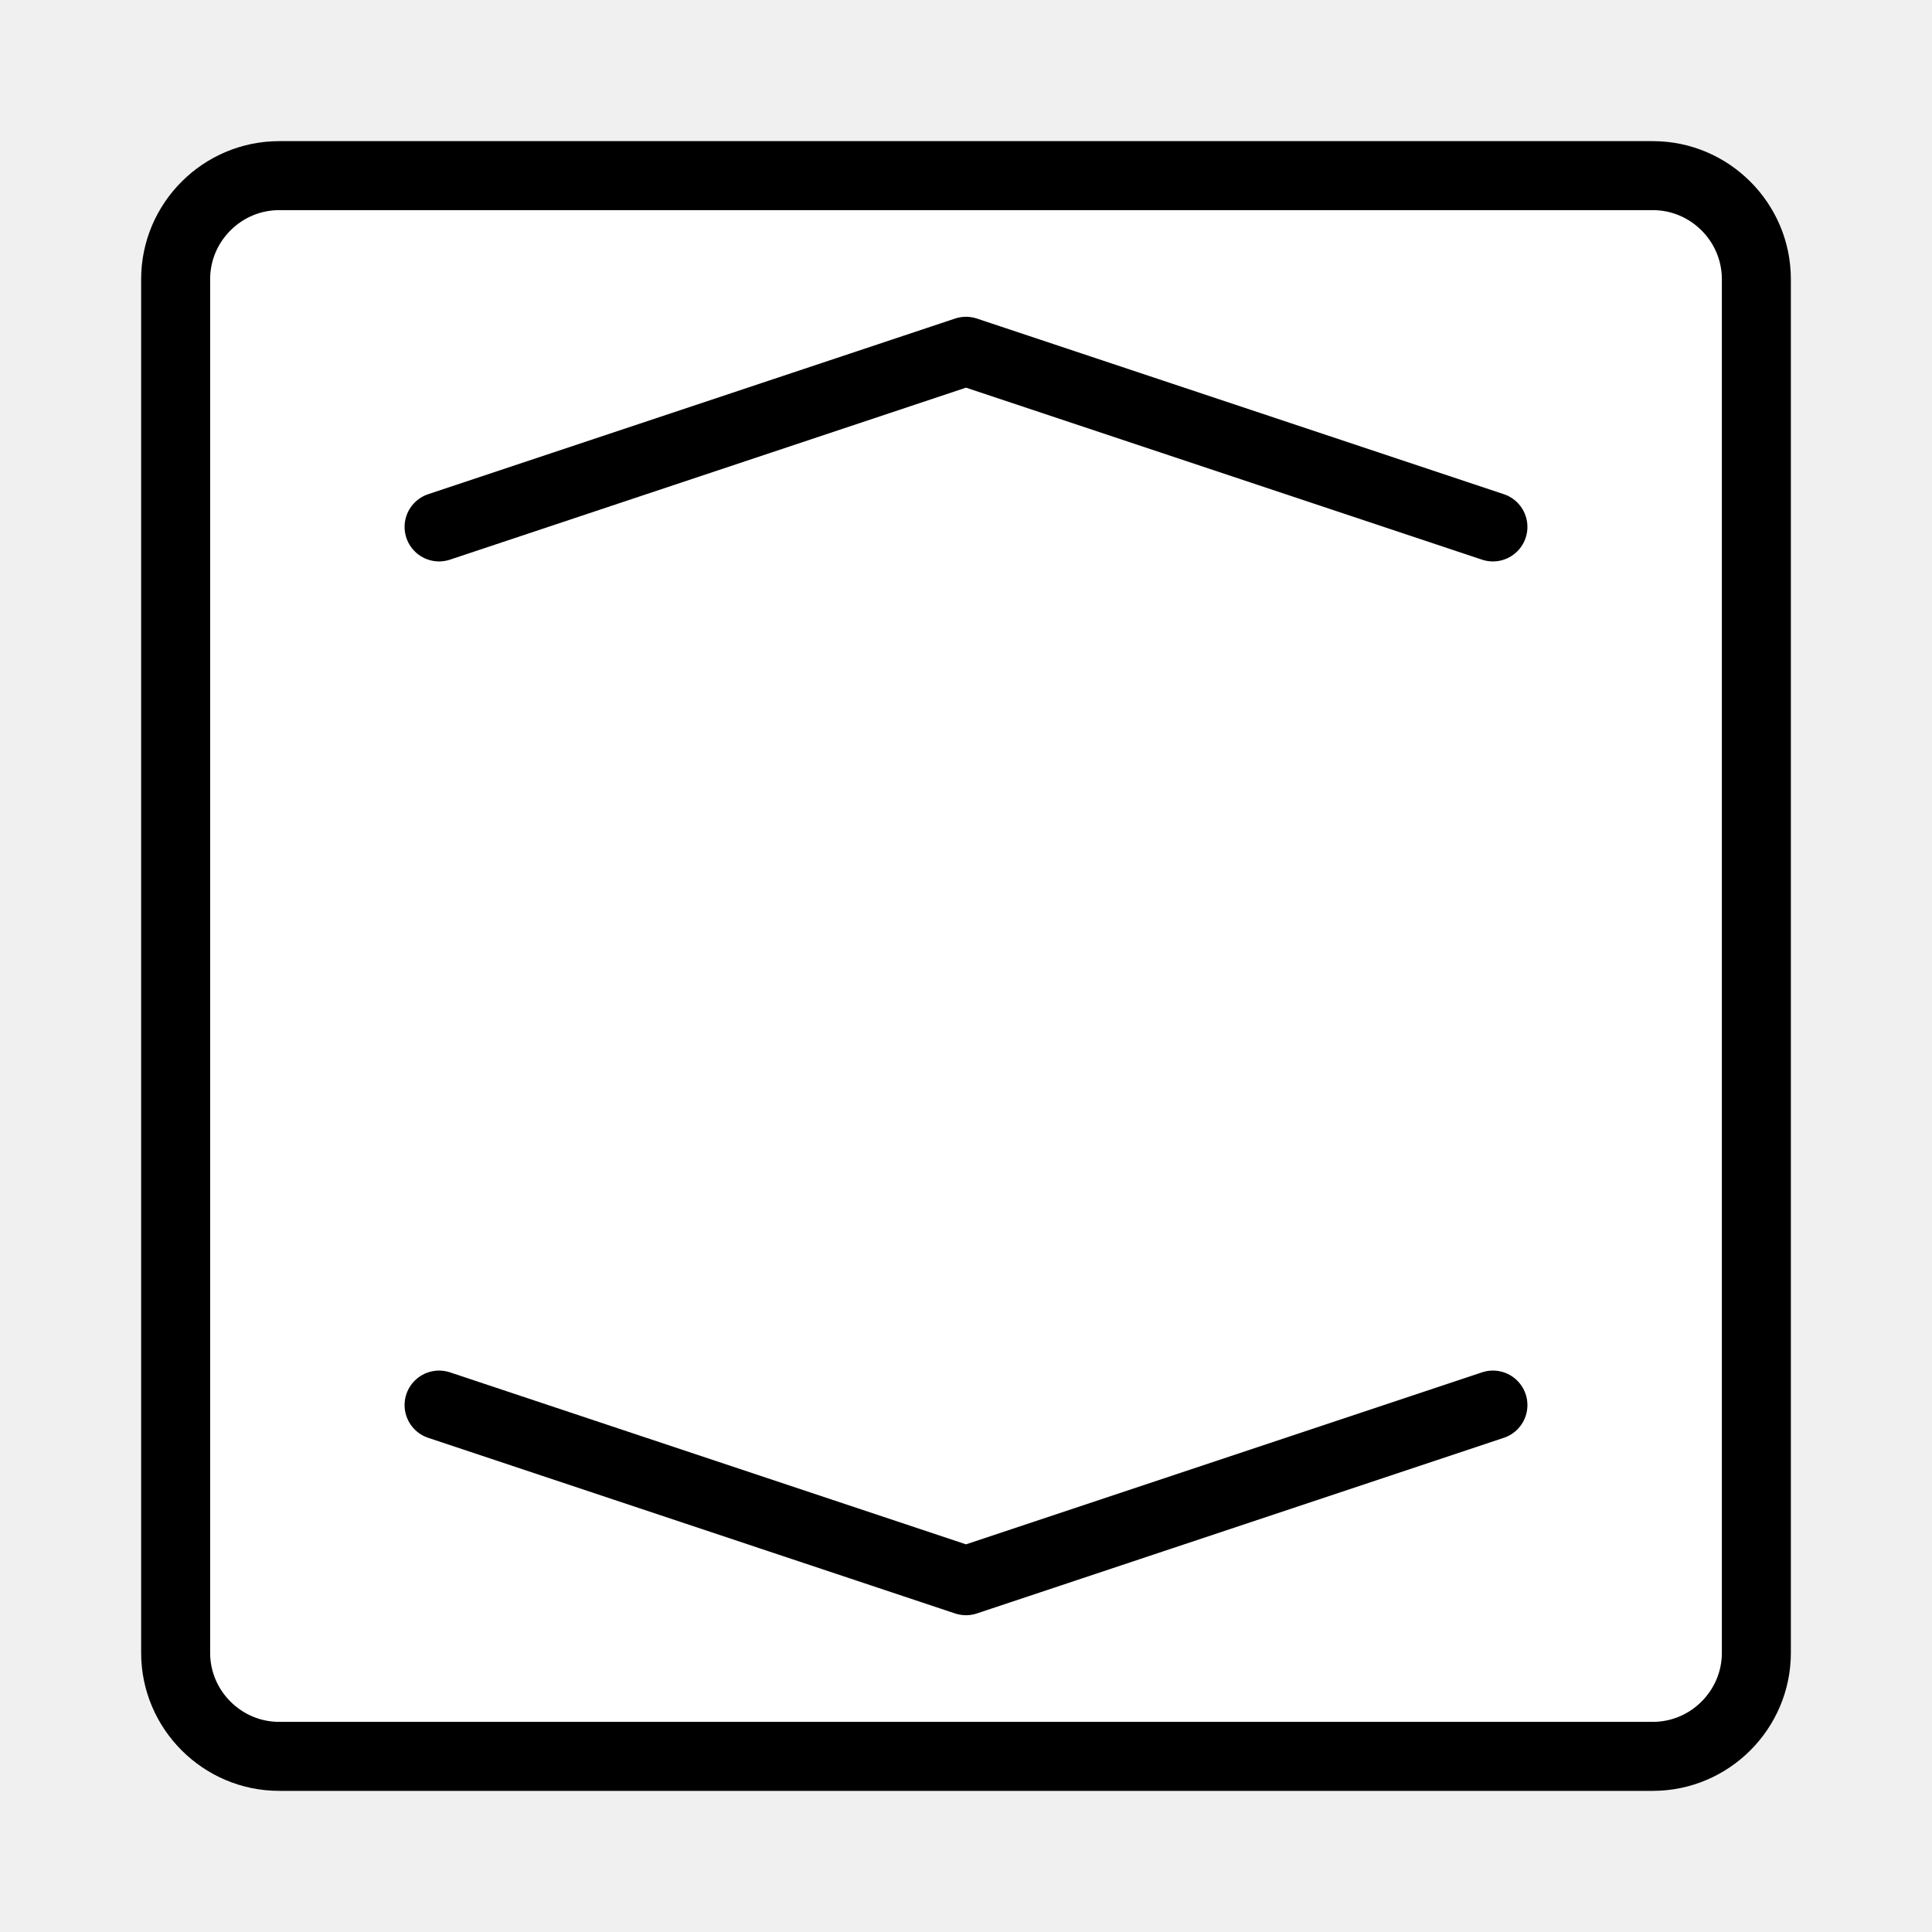
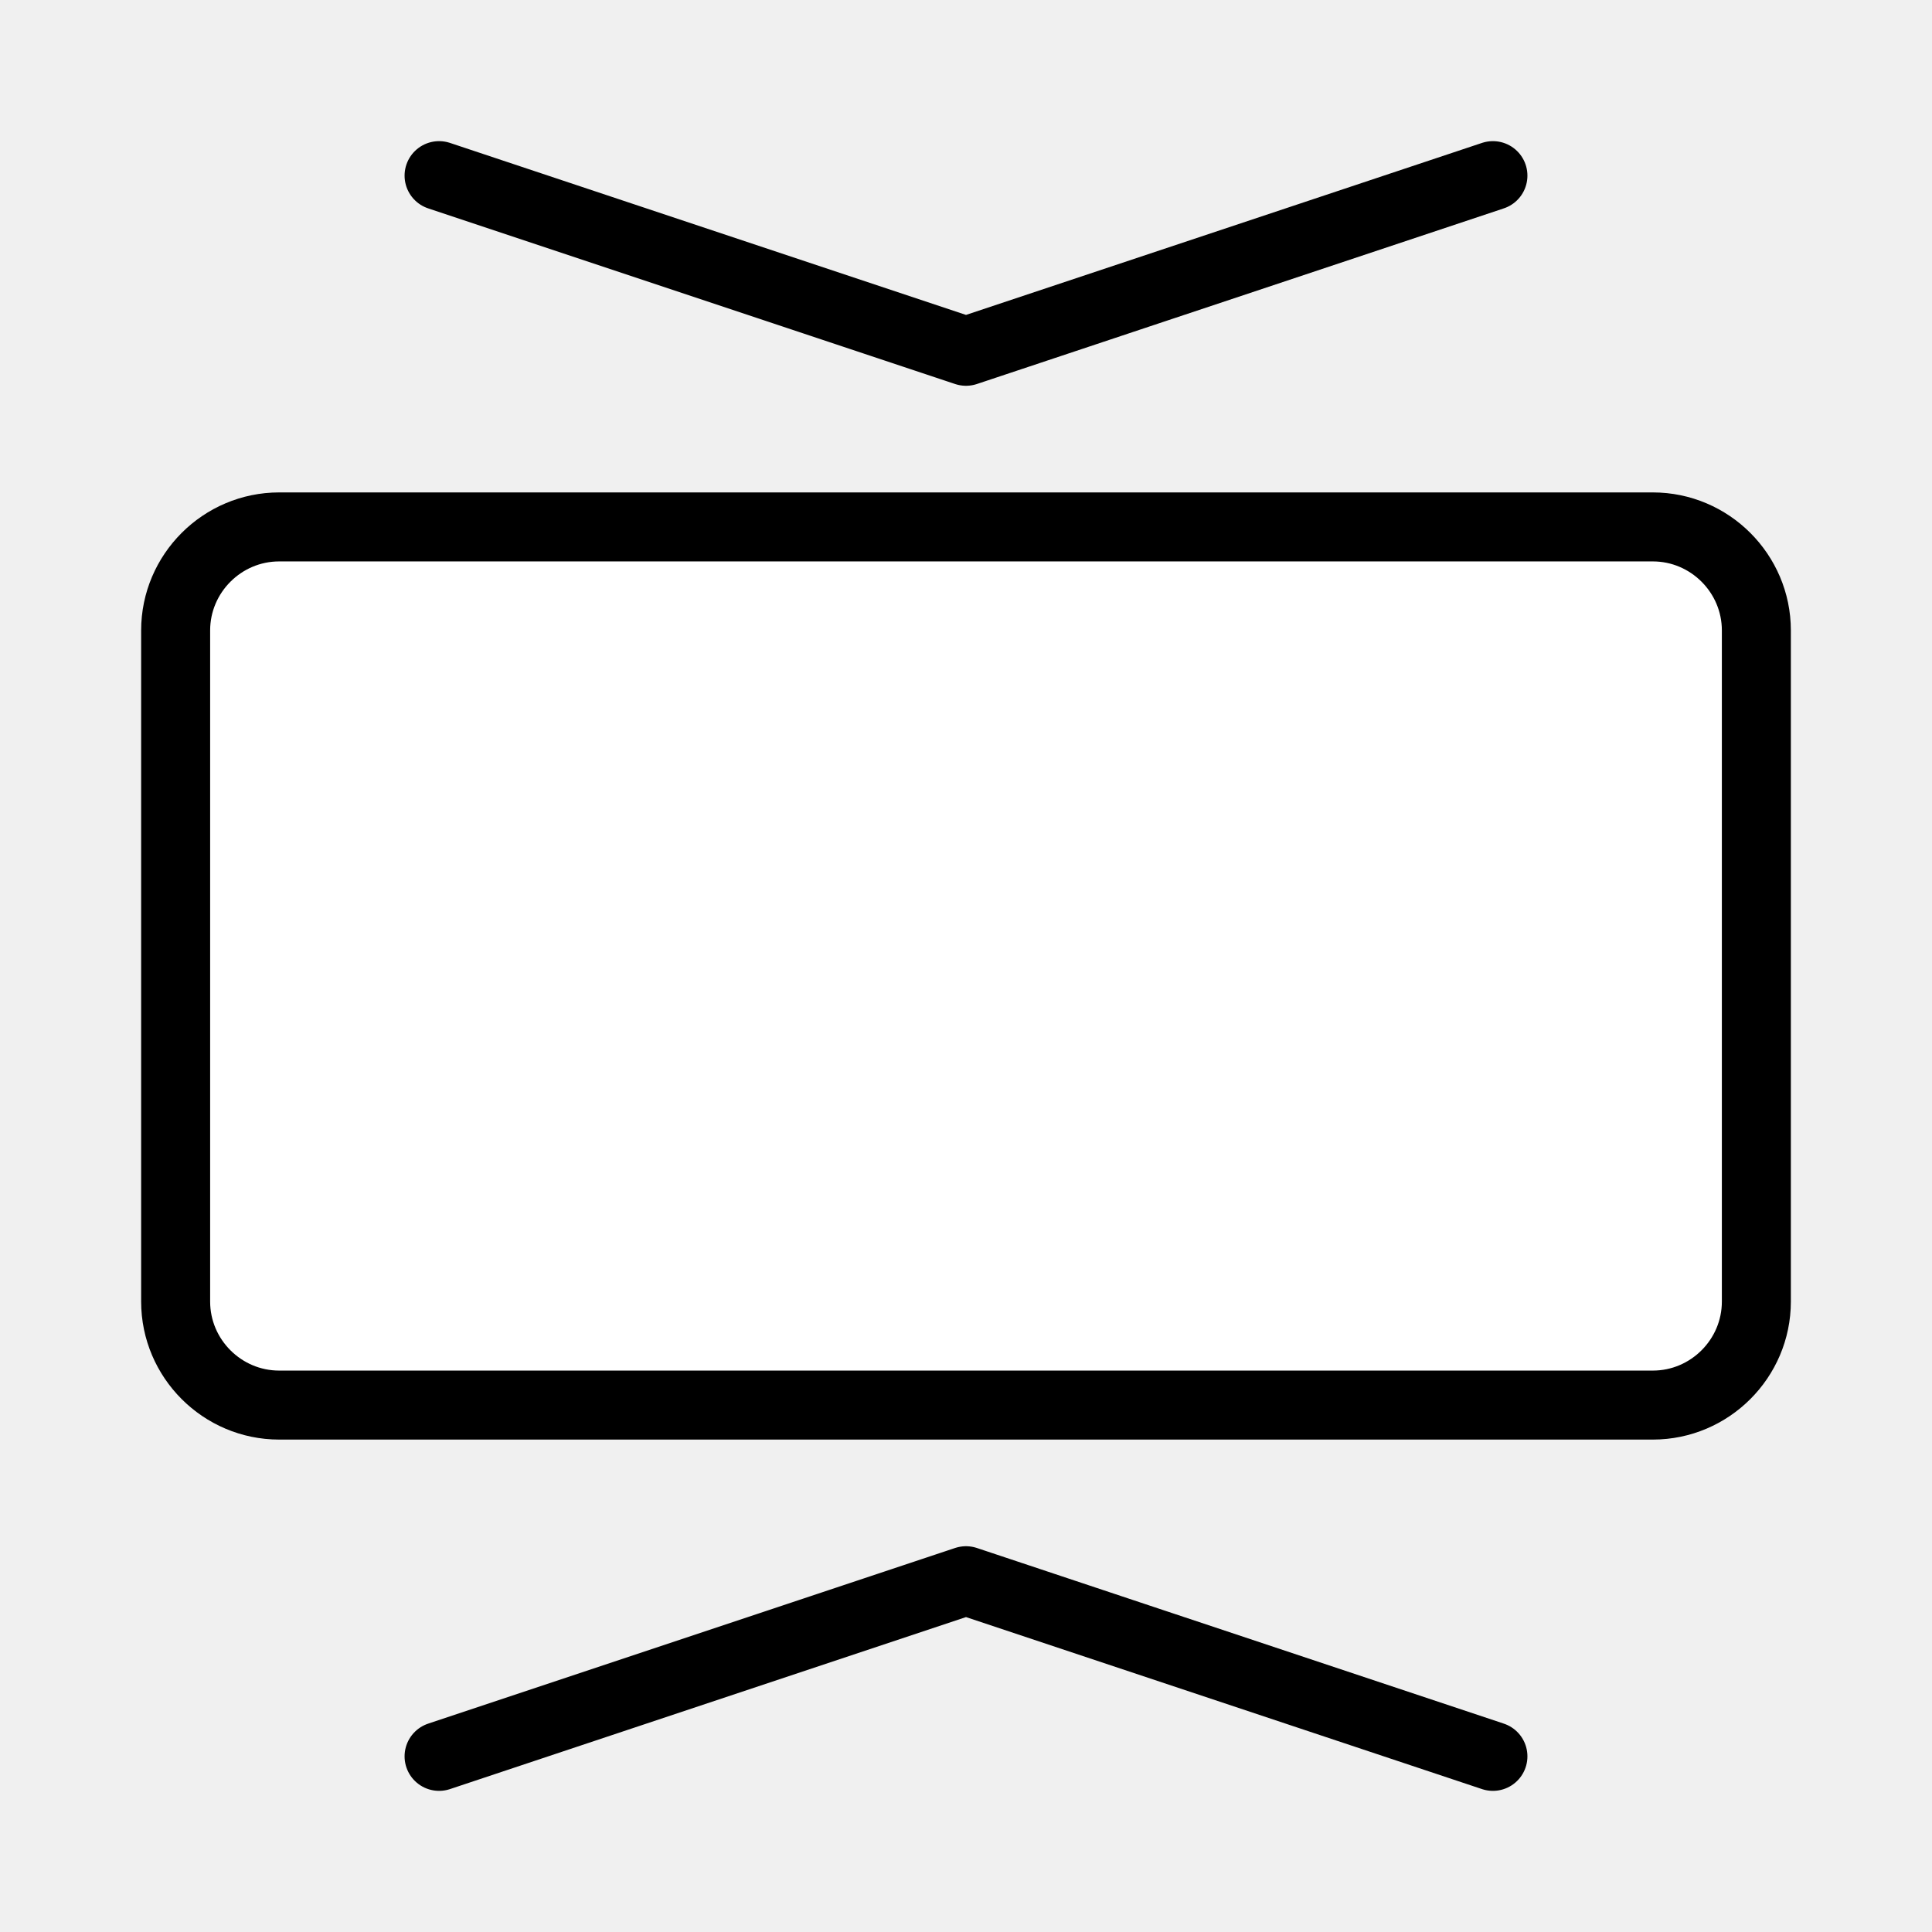
- <svg xmlns="http://www.w3.org/2000/svg" version="1.1" id="Layer_1" x="0" y="0" viewBox="0 0 560 560" xml:space="preserve">
-   <style>.st1{fill:none;stroke:#000;stroke-width:20;stroke-linecap:round;stroke-miterlimit:10}</style>
-   <path d="M509.09 479.09c0 16.5-13.5 30-30 30H80.91c-16.5 0-30-13.5-30-30V80.91c0-16.5 13.5-30 30-30h398.18c16.5 0 30 13.5 30 30v398.18z" fill="#fff" />
-   <path class="st1" d="M509.09 479.09c0 16.5-13.5 30-30 30H80.91c-16.5 0-30-13.5-30-30V80.91c0-16.5 13.5-30 30-30h398.18c16.5 0 30 13.5 30 30v398.18zM127.27 152.73L280 101.82M432.73 152.73L280 101.82M280 458.18l-152.73-50.91M432.73 407.27L280 458.18" />
+ <svg xmlns="http://www.w3.org/2000/svg" viewBox="0 0 560 560">
+   <path d="M509.09 377.27c0 16.5-13.5 30-30 30H80.91c-16.5 0-30-13.5-30-30V182.73c0-16.5 13.5-30 30-30h398.18c16.5 0 30 13.5 30 30v194.54z" fill="#fff" />
+   <path d="M509.09 377.27c0 16.5-13.5 30-30 30H80.91c-16.5 0-30-13.5-30-30V182.73c0-16.5 13.5-30 30-30h398.18c16.5 0 30 13.5 30 30v194.54zM127.27 50.91L280 101.82m152.73-50.91L280 101.82m0 356.36l-152.73 50.91m305.46 0L280 458.18" fill="none" stroke="#000" stroke-width="20" stroke-linecap="round" stroke-miterlimit="10" />
</svg>
